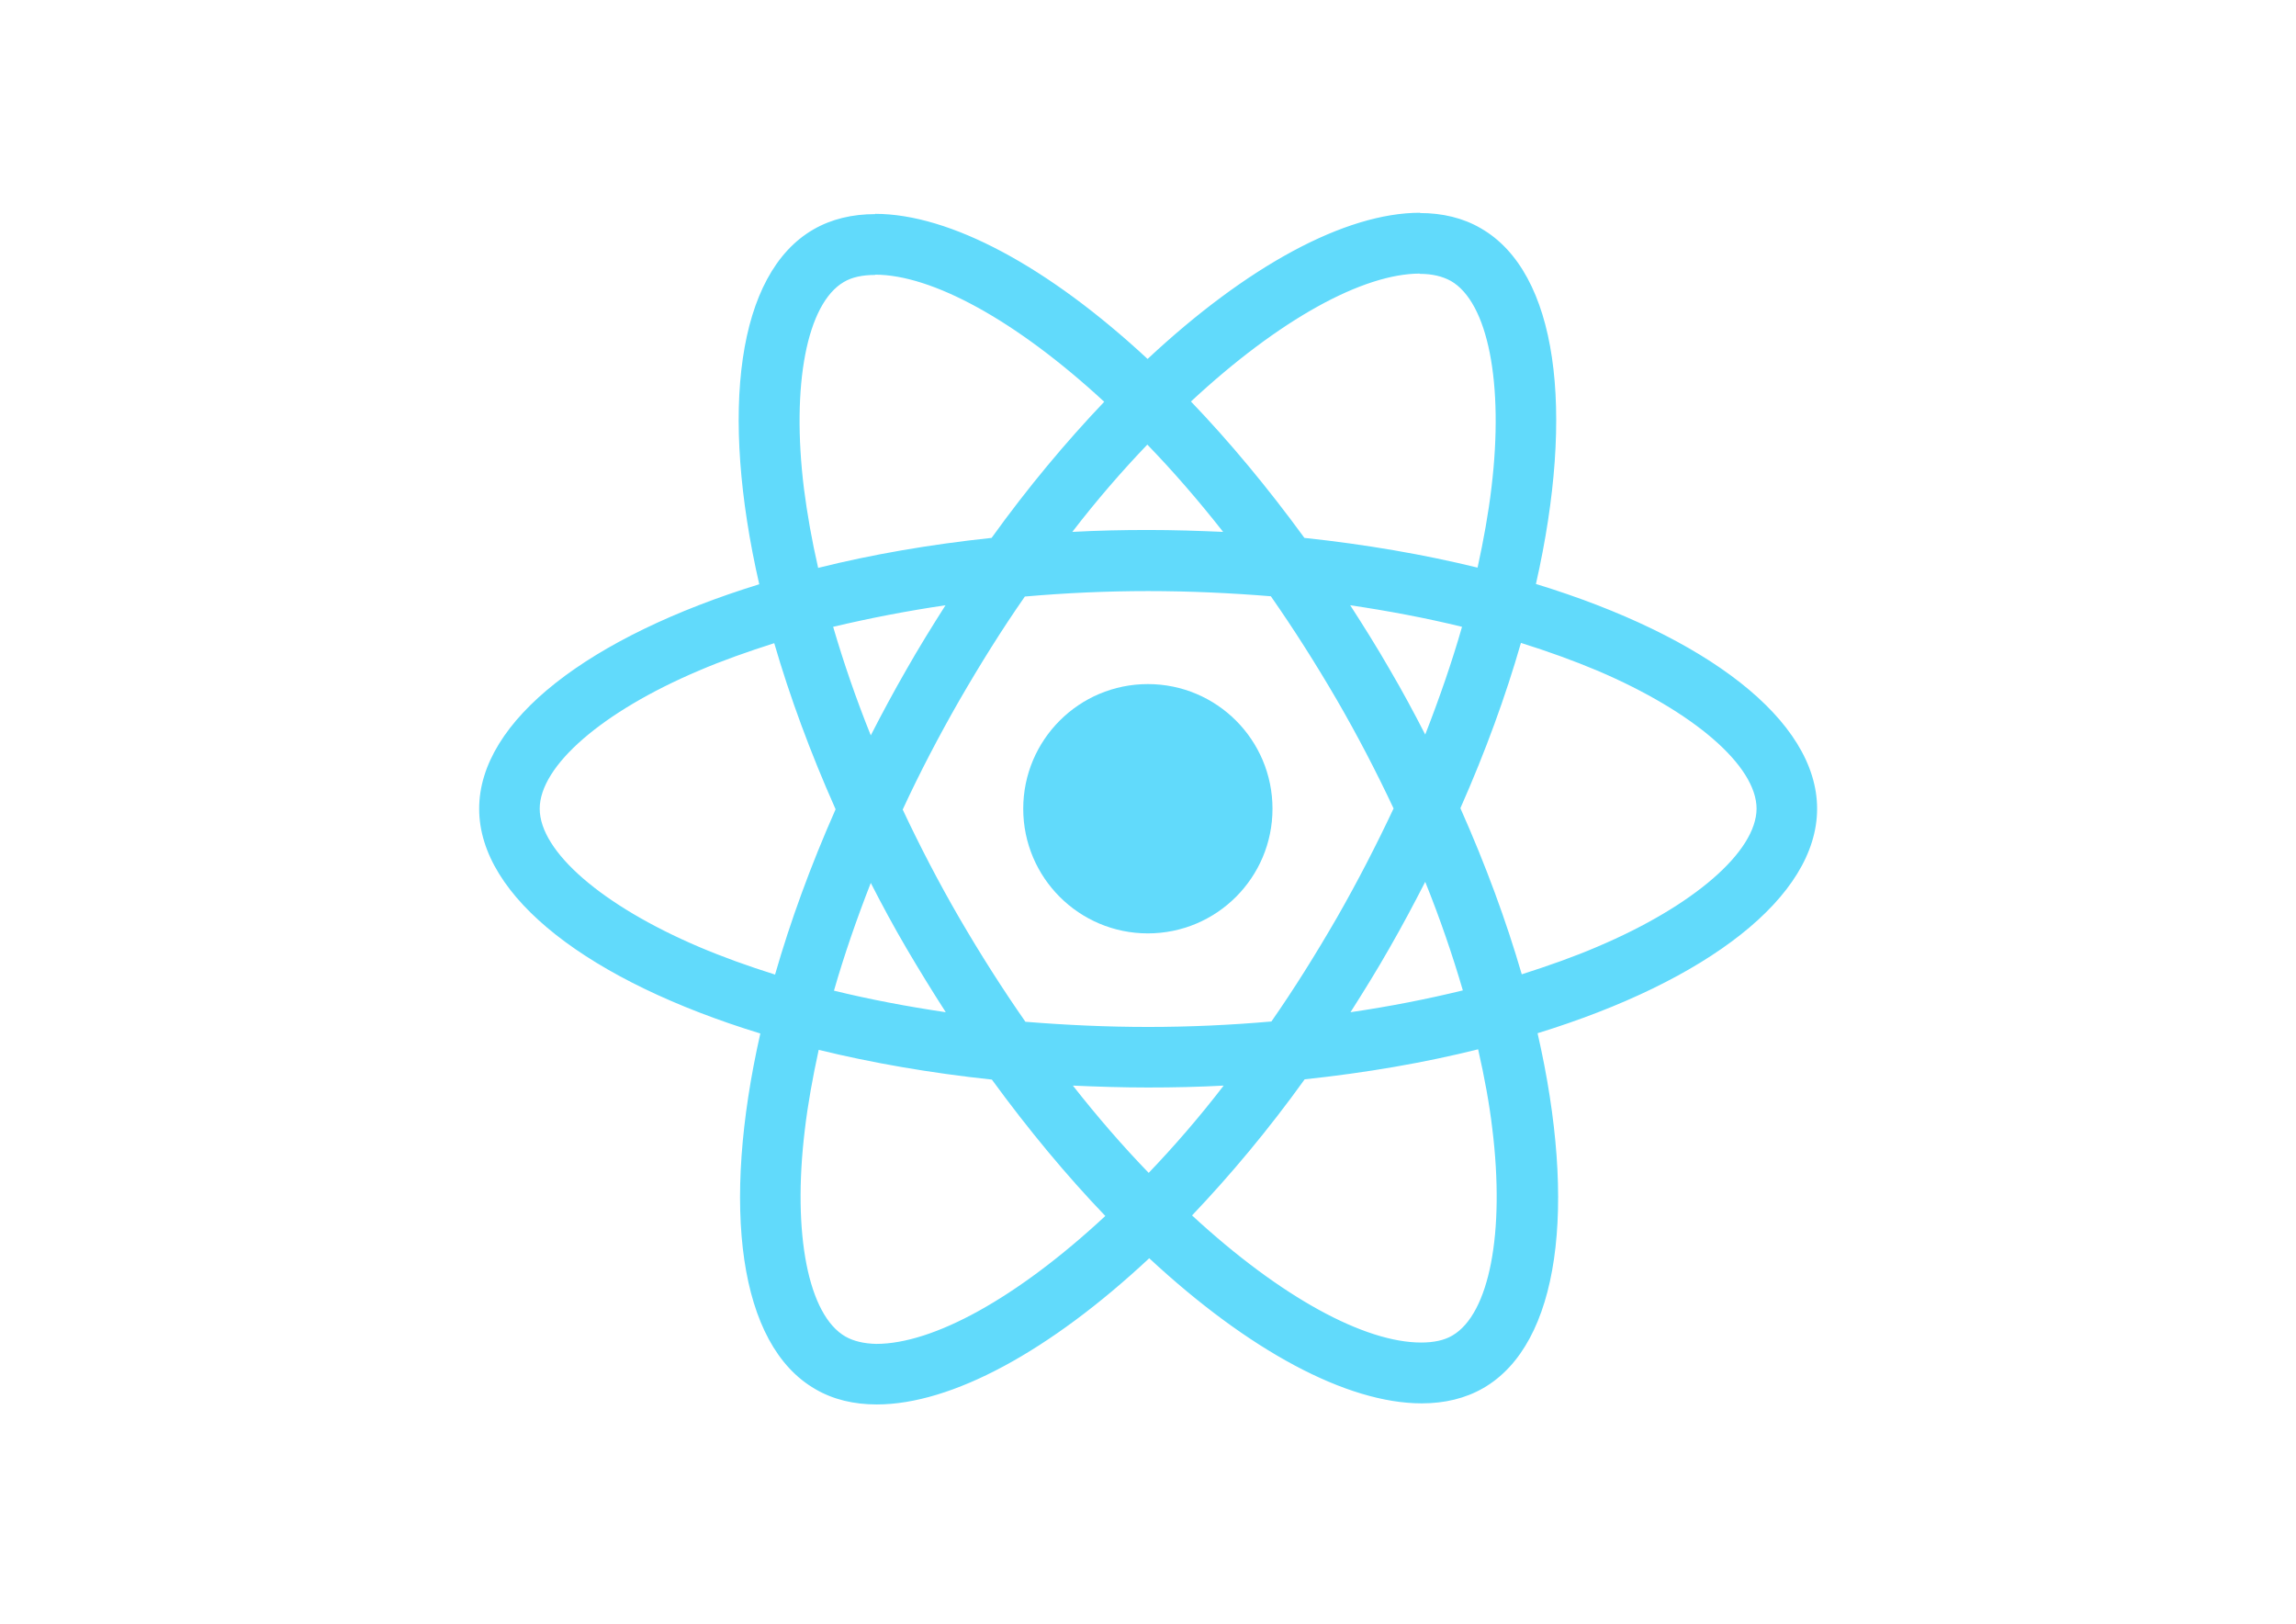
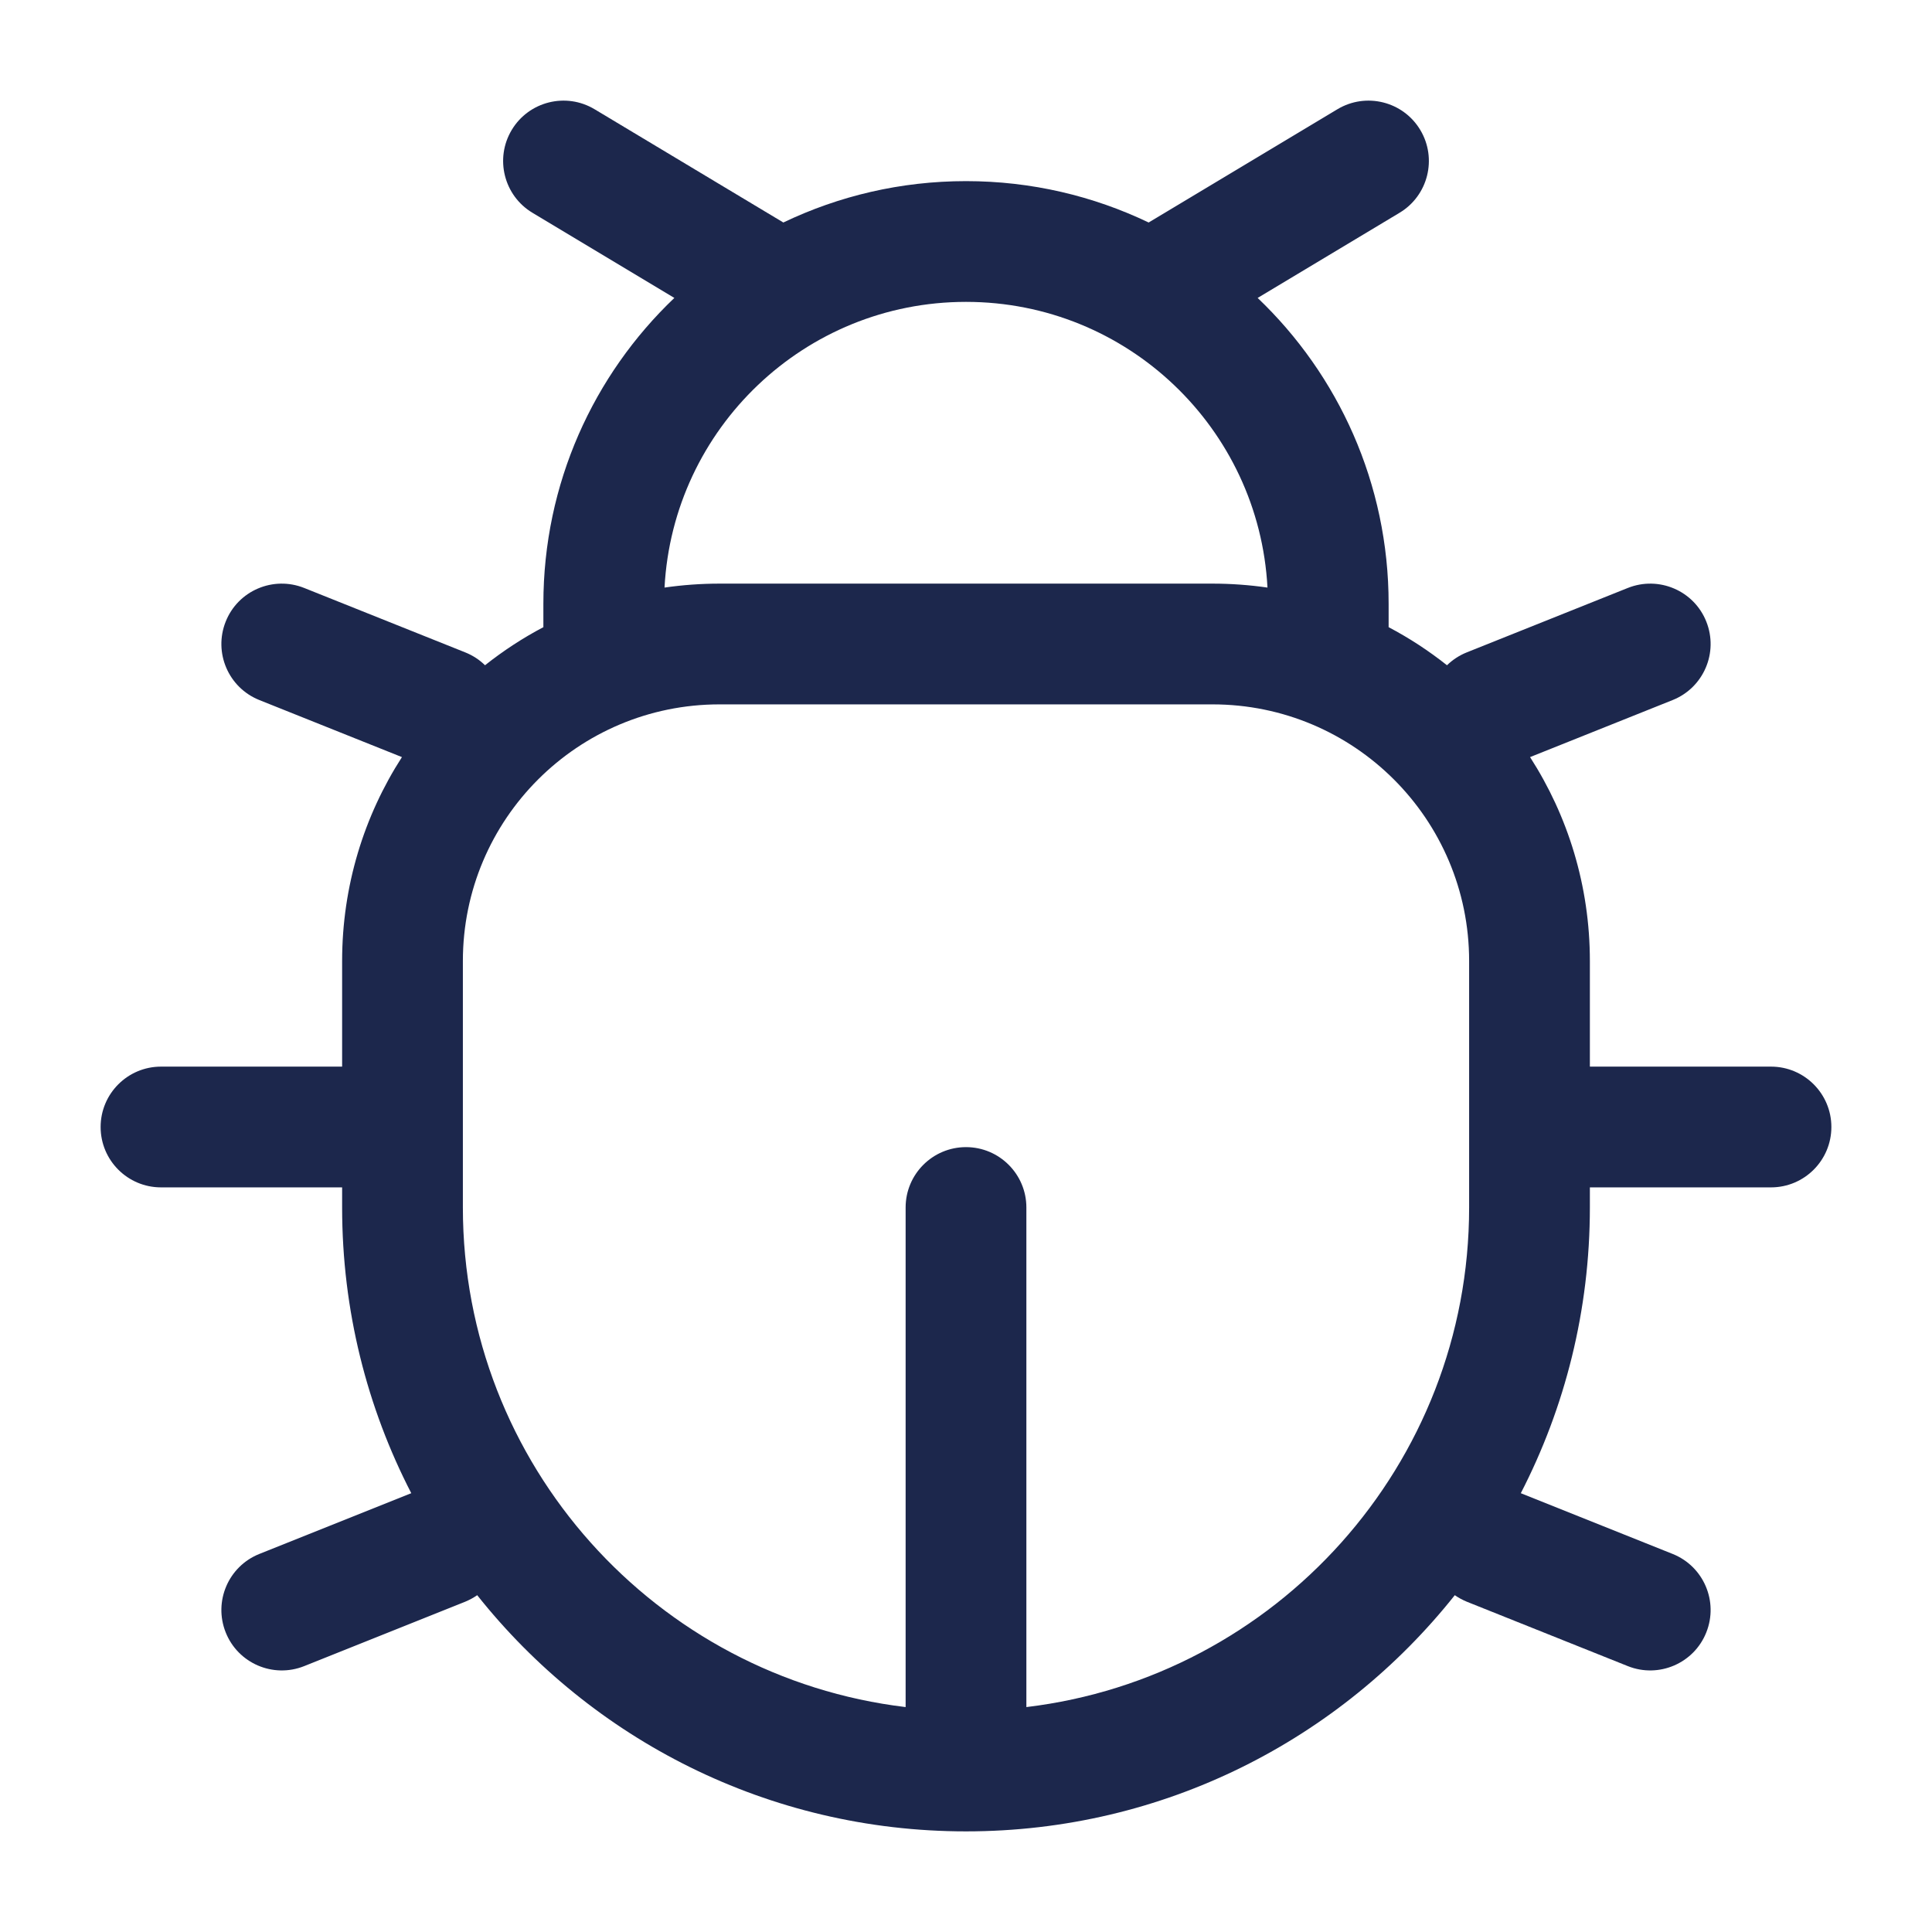
- <svg xmlns="http://www.w3.org/2000/svg" viewBox="0 0 841.9 595.3">
-   <g fill="#61DAFB">
-     <path d="M666.3 296.5c0-32.5-40.7-63.3-103.1-82.4 14.4-63.6 8-114.2-20.2-130.4-6.5-3.8-14.1-5.6-22.4-5.6v22.3c4.6 0 8.3.9 11.4 2.6 13.6 7.8 19.5 37.5 14.9 75.7-1.1 9.4-2.9 19.3-5.1 29.4-19.6-4.8-41-8.5-63.5-10.9-13.5-18.5-27.5-35.3-41.6-50 32.6-30.3 63.2-46.9 84-46.9V78c-27.5 0-63.5 19.6-99.9 53.6-36.4-33.8-72.4-53.2-99.9-53.2v22.3c20.7 0 51.4 16.5 84 46.6-14 14.7-28 31.4-41.3 49.9-22.6 2.4-44 6.1-63.6 11-2.3-10-4-19.7-5.2-29-4.7-38.2 1.1-67.9 14.6-75.8 3-1.8 6.9-2.6 11.5-2.6V78.5c-8.4 0-16 1.8-22.6 5.6-28.1 16.2-34.4 66.7-19.9 130.1-62.2 19.2-102.7 49.9-102.7 82.3 0 32.5 40.7 63.3 103.1 82.4-14.4 63.6-8 114.2 20.2 130.4 6.5 3.8 14.1 5.6 22.5 5.6 27.5 0 63.5-19.6 99.9-53.6 36.4 33.8 72.4 53.2 99.9 53.2 8.4 0 16-1.8 22.6-5.6 28.1-16.2 34.4-66.7 19.9-130.1 62-19.1 102.5-49.9 102.5-82.3zm-130.2-66.7c-3.7 12.9-8.3 26.2-13.5 39.5-4.1-8-8.4-16-13.1-24-4.6-8-9.5-15.8-14.4-23.4 14.2 2.1 27.9 4.7 41 7.9zm-45.8 106.5c-7.8 13.5-15.8 26.3-24.1 38.2-14.9 1.3-30 2-45.2 2-15.1 0-30.2-.7-45-1.9-8.3-11.9-16.4-24.6-24.2-38-7.6-13.1-14.5-26.4-20.8-39.8 6.2-13.4 13.2-26.8 20.7-39.9 7.8-13.5 15.8-26.3 24.1-38.2 14.9-1.3 30-2 45.2-2 15.1 0 30.2.7 45 1.9 8.3 11.9 16.4 24.6 24.2 38 7.6 13.1 14.5 26.4 20.8 39.8-6.3 13.4-13.2 26.8-20.7 39.9zm32.3-13c5.4 13.4 10 26.8 13.8 39.8-13.1 3.2-26.9 5.9-41.2 8 4.9-7.7 9.8-15.6 14.4-23.7 4.6-8 8.9-16.1 13-24.1zM421.2 430c-9.3-9.6-18.6-20.3-27.8-32 9 .4 18.2.7 27.5.7 9.4 0 18.7-.2 27.8-.7-9 11.7-18.3 22.4-27.5 32zm-74.4-58.9c-14.2-2.1-27.9-4.7-41-7.9 3.7-12.9 8.3-26.2 13.5-39.5 4.1 8 8.4 16 13.1 24 4.7 8 9.5 15.8 14.4 23.4zM420.7 163c9.3 9.6 18.6 20.3 27.8 32-9-.4-18.2-.7-27.5-.7-9.4 0-18.7.2-27.8.7 9-11.7 18.3-22.4 27.5-32zm-74 58.9c-4.9 7.7-9.8 15.6-14.4 23.7-4.6 8-8.9 16-13 24-5.4-13.4-10-26.8-13.8-39.8 13.1-3.1 26.9-5.8 41.2-7.9zm-90.5 125.2c-35.4-15.1-58.3-34.9-58.3-50.6 0-15.7 22.9-35.6 58.3-50.6 8.6-3.7 18-7 27.7-10.1 5.7 19.6 13.2 40 22.5 60.9-9.2 20.8-16.6 41.1-22.2 60.6-9.9-3.1-19.3-6.5-28-10.2zM310 490c-13.6-7.8-19.5-37.5-14.9-75.7 1.1-9.4 2.9-19.3 5.1-29.4 19.6 4.8 41 8.5 63.5 10.9 13.5 18.5 27.5 35.3 41.6 50-32.6 30.3-63.2 46.9-84 46.9-4.5-.1-8.3-1-11.3-2.7zm237.2-76.2c4.7 38.2-1.1 67.9-14.6 75.8-3 1.8-6.9 2.6-11.5 2.6-20.7 0-51.4-16.5-84-46.6 14-14.7 28-31.4 41.3-49.9 22.6-2.4 44-6.1 63.6-11 2.3 10.1 4.1 19.8 5.2 29.1zm38.5-66.7c-8.6 3.7-18 7-27.7 10.1-5.7-19.6-13.2-40-22.5-60.9 9.2-20.8 16.6-41.1 22.2-60.6 9.9 3.1 19.3 6.5 28.1 10.2 35.4 15.1 58.3 34.9 58.3 50.6-.1 15.7-23 35.6-58.4 50.6zM320.8 78.4z" />
-     <circle cx="420.9" cy="296.5" r="45.7" />
-     <path d="M520.5 78.1z" />
-   </g>
+ <svg xmlns="http://www.w3.org/2000/svg" width="800px" height="800px" viewBox="0 0 24 24" fill="none">
+   <path fill-rule="evenodd" clip-rule="evenodd" d="M17.386 2.643C17.741 2.43 17.856 1.969 17.643 1.614C17.43 1.259 16.969 1.144 16.614 1.357L14.269 2.764C13.582 2.435 12.813 2.25 12 2.25C11.187 2.25 10.418 2.435 9.731 2.764L7.386 1.357C7.031 1.144 6.57 1.259 6.357 1.614C6.144 1.969 6.259 2.43 6.614 2.643L8.377 3.701C7.374 4.657 6.75 6.006 6.75 7.5V7.791C6.493 7.926 6.251 8.085 6.025 8.264C5.957 8.197 5.874 8.142 5.779 8.104L3.779 7.304C3.394 7.15 2.957 7.337 2.804 7.721C2.65 8.106 2.837 8.542 3.221 8.696L4.993 9.405C4.523 10.135 4.25 11.005 4.25 11.938V13.25H2C1.586 13.25 1.25 13.586 1.25 14C1.25 14.414 1.586 14.75 2 14.75H4.25V15C4.25 16.279 4.56 17.486 5.109 18.549L3.221 19.304C2.837 19.458 2.65 19.894 2.804 20.279C2.957 20.663 3.394 20.851 3.779 20.697L5.779 19.897C5.832 19.875 5.882 19.848 5.928 19.816C7.348 21.604 9.54 22.75 12 22.75C14.46 22.75 16.652 21.604 18.072 19.816C18.118 19.848 18.168 19.875 18.221 19.897L20.221 20.697C20.606 20.851 21.043 20.663 21.196 20.279C21.35 19.894 21.163 19.458 20.779 19.304L18.892 18.549C19.44 17.486 19.75 16.279 19.75 15V14.75H22C22.414 14.75 22.75 14.414 22.75 14C22.75 13.586 22.414 13.25 22 13.25H19.75V11.938C19.75 11.005 19.477 10.135 19.007 9.405L20.779 8.696C21.163 8.542 21.35 8.106 21.196 7.721C21.043 7.337 20.606 7.15 20.221 7.304L18.221 8.104C18.126 8.142 18.044 8.197 17.975 8.264C17.749 8.085 17.507 7.926 17.25 7.791V7.5C17.25 6.006 16.625 4.657 15.623 3.701L17.386 2.643ZM5.75 15V11.938C5.75 10.177 7.177 8.75 8.938 8.75H15.062C16.823 8.75 18.25 10.177 18.25 11.938V15C18.25 18.198 15.848 20.835 12.75 21.206V15C12.75 14.586 12.414 14.25 12 14.25C11.586 14.25 11.25 14.586 11.25 15V21.206C8.152 20.835 5.75 18.198 5.75 15ZM12 3.75C14.004 3.75 15.64 5.322 15.745 7.299C15.522 7.267 15.294 7.25 15.062 7.25H8.938C8.706 7.25 8.478 7.267 8.255 7.299C8.36 5.322 9.996 3.75 12 3.75Z" fill="#1C274C" />
</svg>
